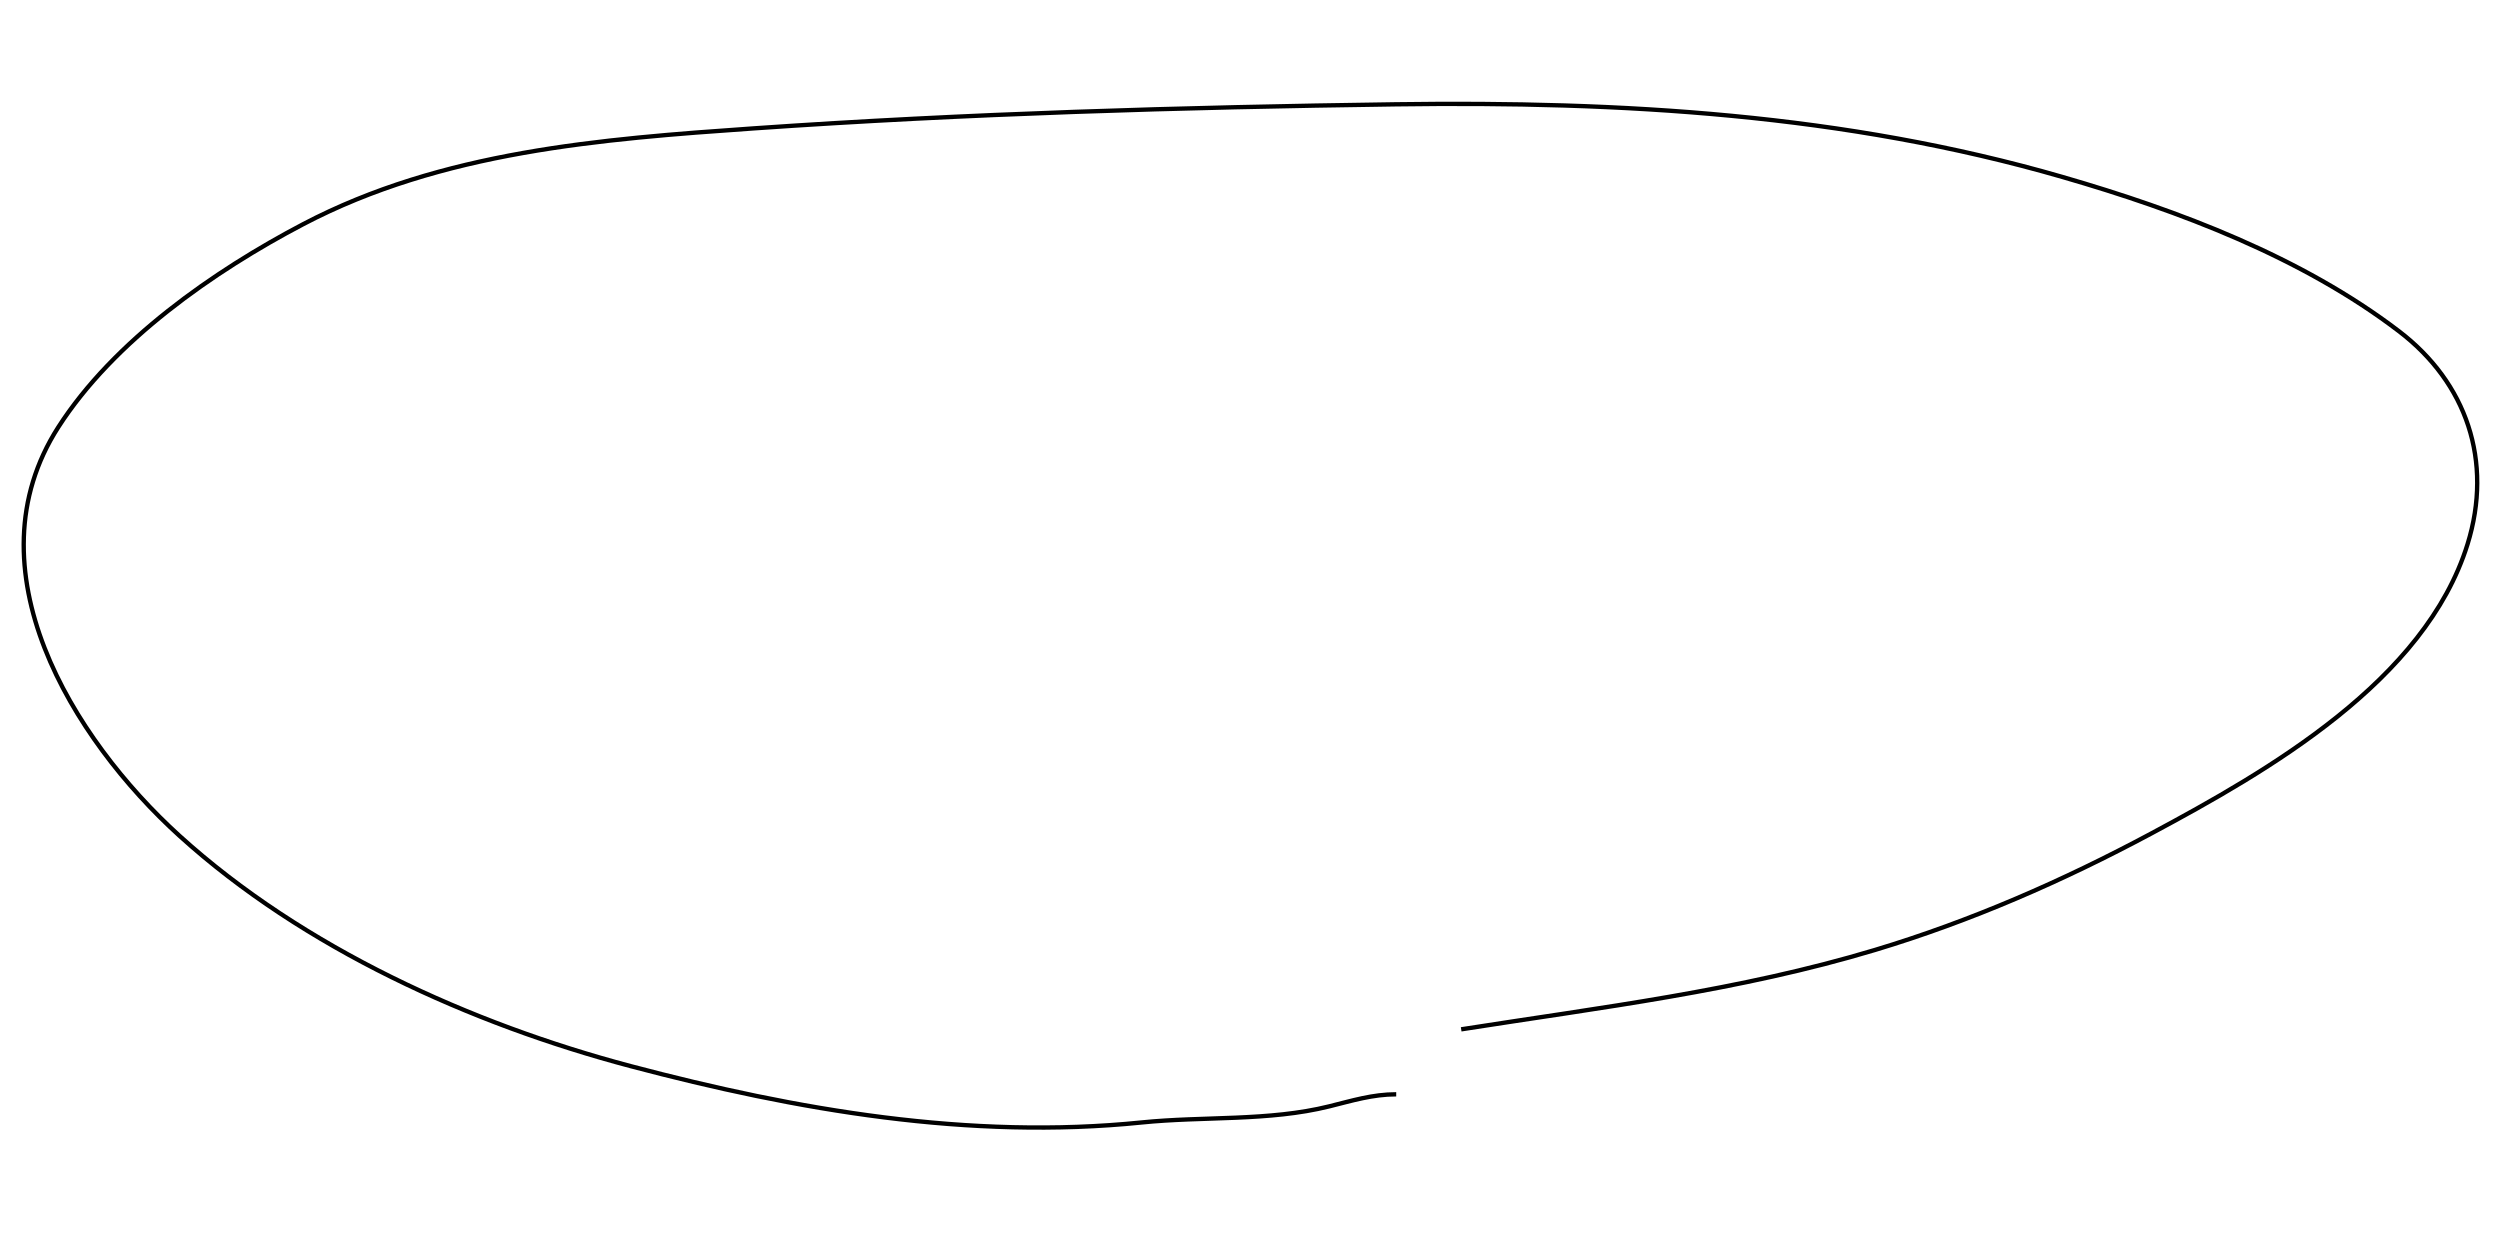
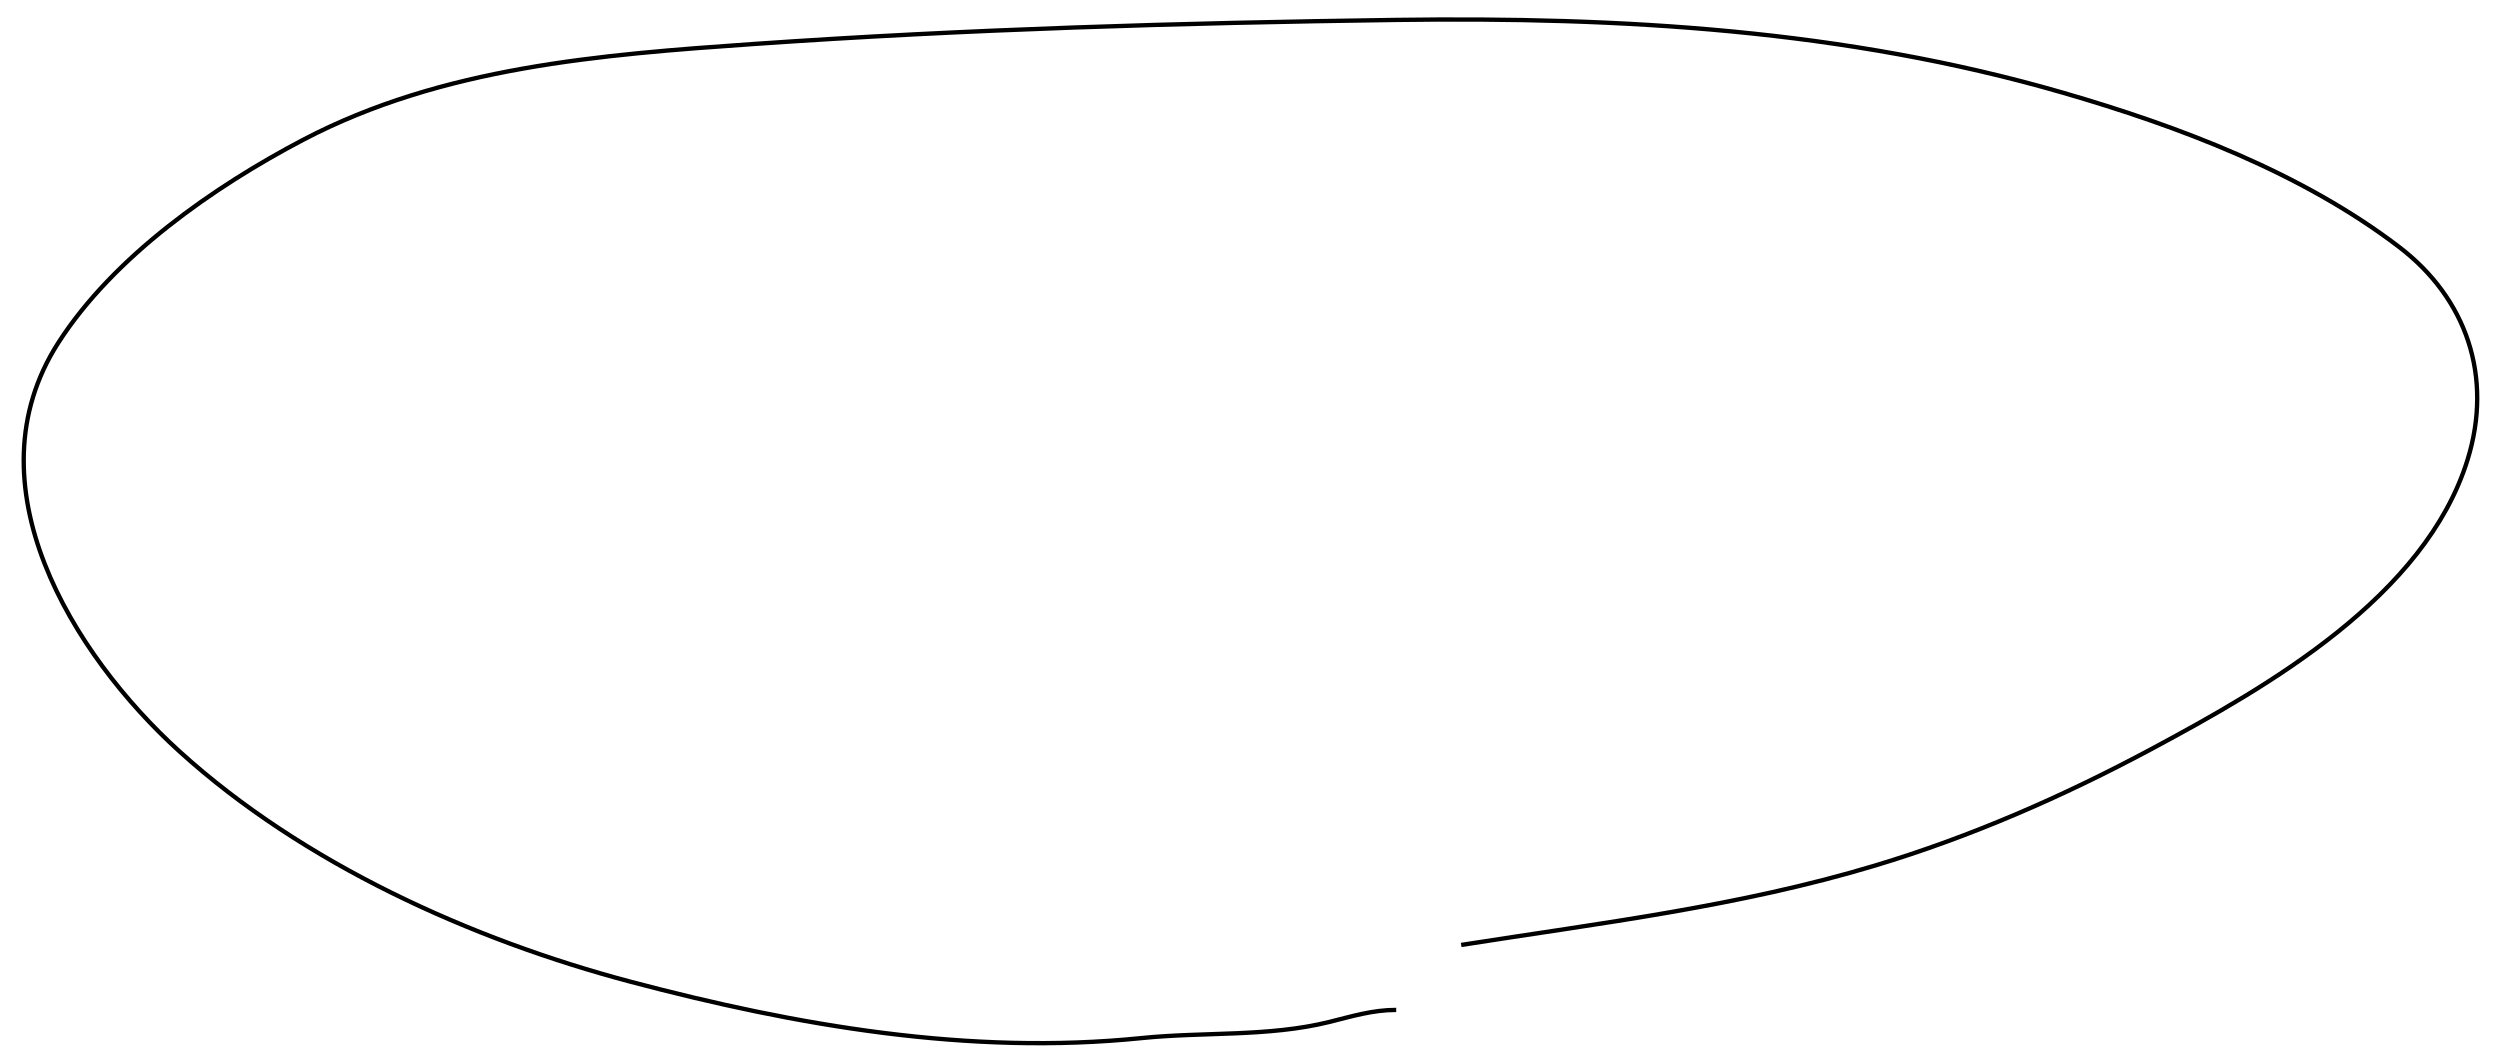
- <svg xmlns="http://www.w3.org/2000/svg" width="700" height="345" viewBox="0 0 576 245" fill="none">
+ <svg xmlns="http://www.w3.org/2000/svg" width="700" viewBox="0 0 576 245" fill="none">
  <path d="M321.687 232.685C316.248 232.685 311.531 234.152 306.274 235.458C292.297 238.93 277.306 237.715 263.028 239.172C223.437 243.212 183.585 236.327 145.321 226.199C108.514 216.455 69.846 198.962 41.365 173.139C16.67 150.749 -7.487 111.613 13.421 78.996C26.175 59.099 49.282 42.995 69.863 32.202C101.809 15.447 138.327 12.594 173.653 10.135C222.872 6.708 272.246 5.276 321.576 4.591C373.512 3.869 425.075 6.826 475.211 21.335C502.01 29.09 530.318 39.79 552.721 56.874C568.313 68.765 574.46 86.809 568.522 105.941C558.738 137.467 522.599 158.158 495.669 172.585C475.339 183.476 454.135 192.76 432.02 199.419C400.758 208.834 368.758 212.671 336.657 217.716" stroke="currentColor" strokeLinecap="round" />
</svg>
